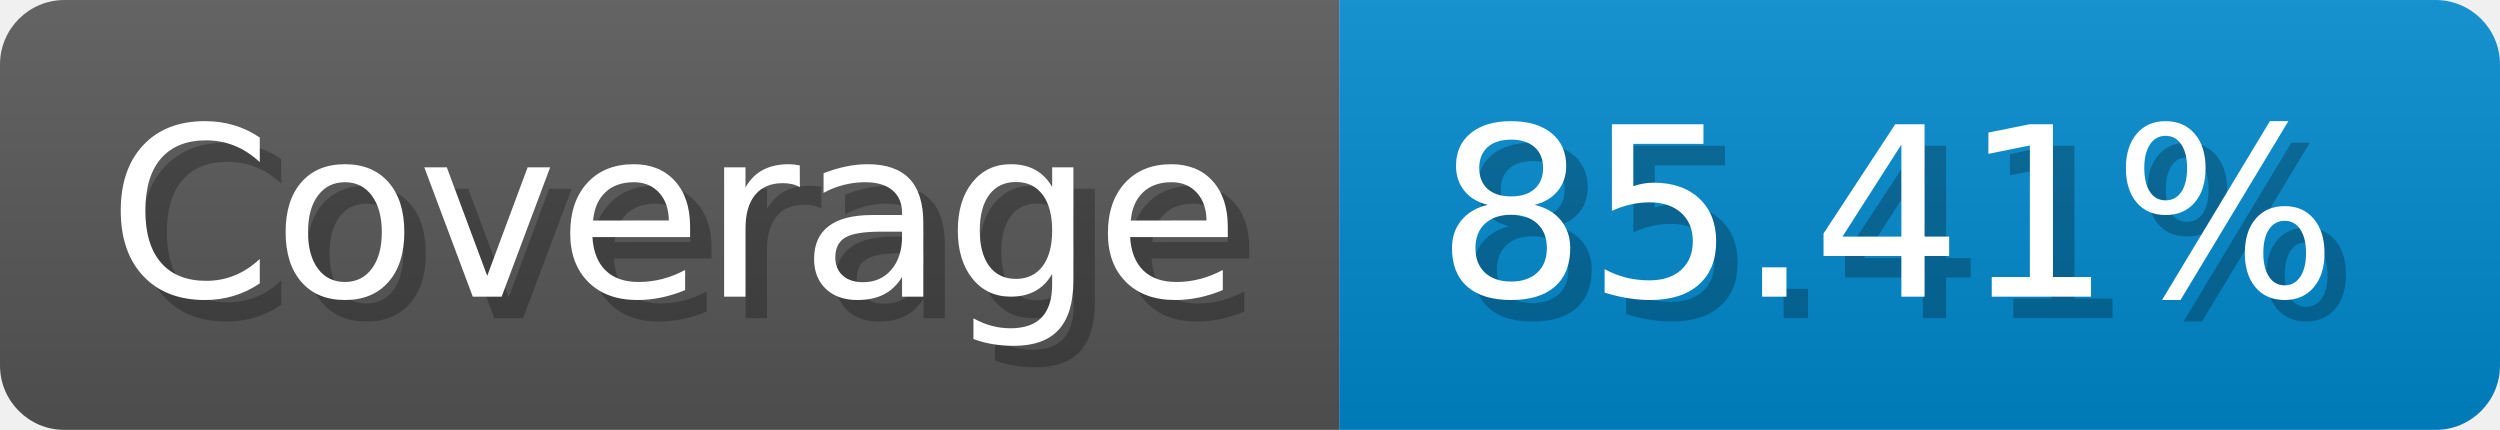
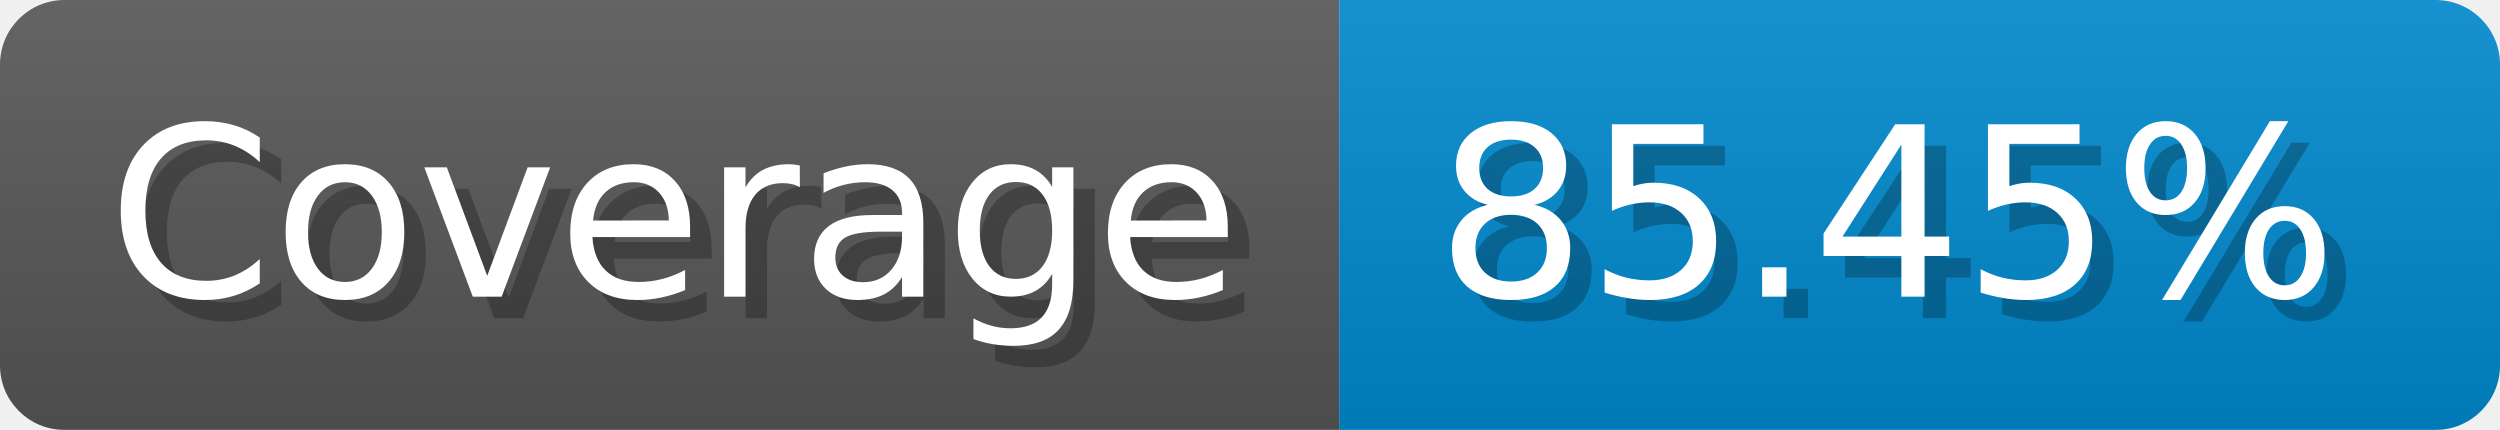
- <svg xmlns="http://www.w3.org/2000/svg" width="116.3" height="20" viewBox="0 0 1163 200" role="img" aria-label="Coverage: 85.41%">
+ <svg xmlns="http://www.w3.org/2000/svg" width="116.3" height="20" viewBox="0 0 1163 200" role="img" aria-label="Coverage: 85.45%">
  <linearGradient id="a" x2="0" y2="100%">
    <stop offset="0" stop-opacity=".1" stop-color="#EEE" />
    <stop offset="1" stop-opacity=".1" />
  </linearGradient>
  <mask id="m">
    <rect width="1163" height="200" rx="30" fill="#FFF" />
  </mask>
  <g mask="url(#m)">
    <rect width="623" height="200" fill="#555" />
    <rect width="540" height="200" fill="#08C" x="623" />
    <rect width="1163" height="200" fill="url(#a)" />
  </g>
  <g aria-hidden="true" fill="#fff" text-anchor="start" font-family="Verdana,DejaVu Sans,sans-serif" font-size="110">
    <text x="60" y="148" textLength="523" fill="#000" opacity="0.25">Coverage</text>
    <text x="50" y="138" textLength="523">Coverage</text>
-     <text x="678" y="148" textLength="440" fill="#000" opacity="0.25">85.41%</text>
-     <text x="668" y="138" textLength="440">85.41%</text>
+     <text x="678" y="148" textLength="440" fill="#000" opacity="0.25">85.45%</text>
+     <text x="668" y="138" textLength="440">85.45%</text>
  </g>
</svg>
